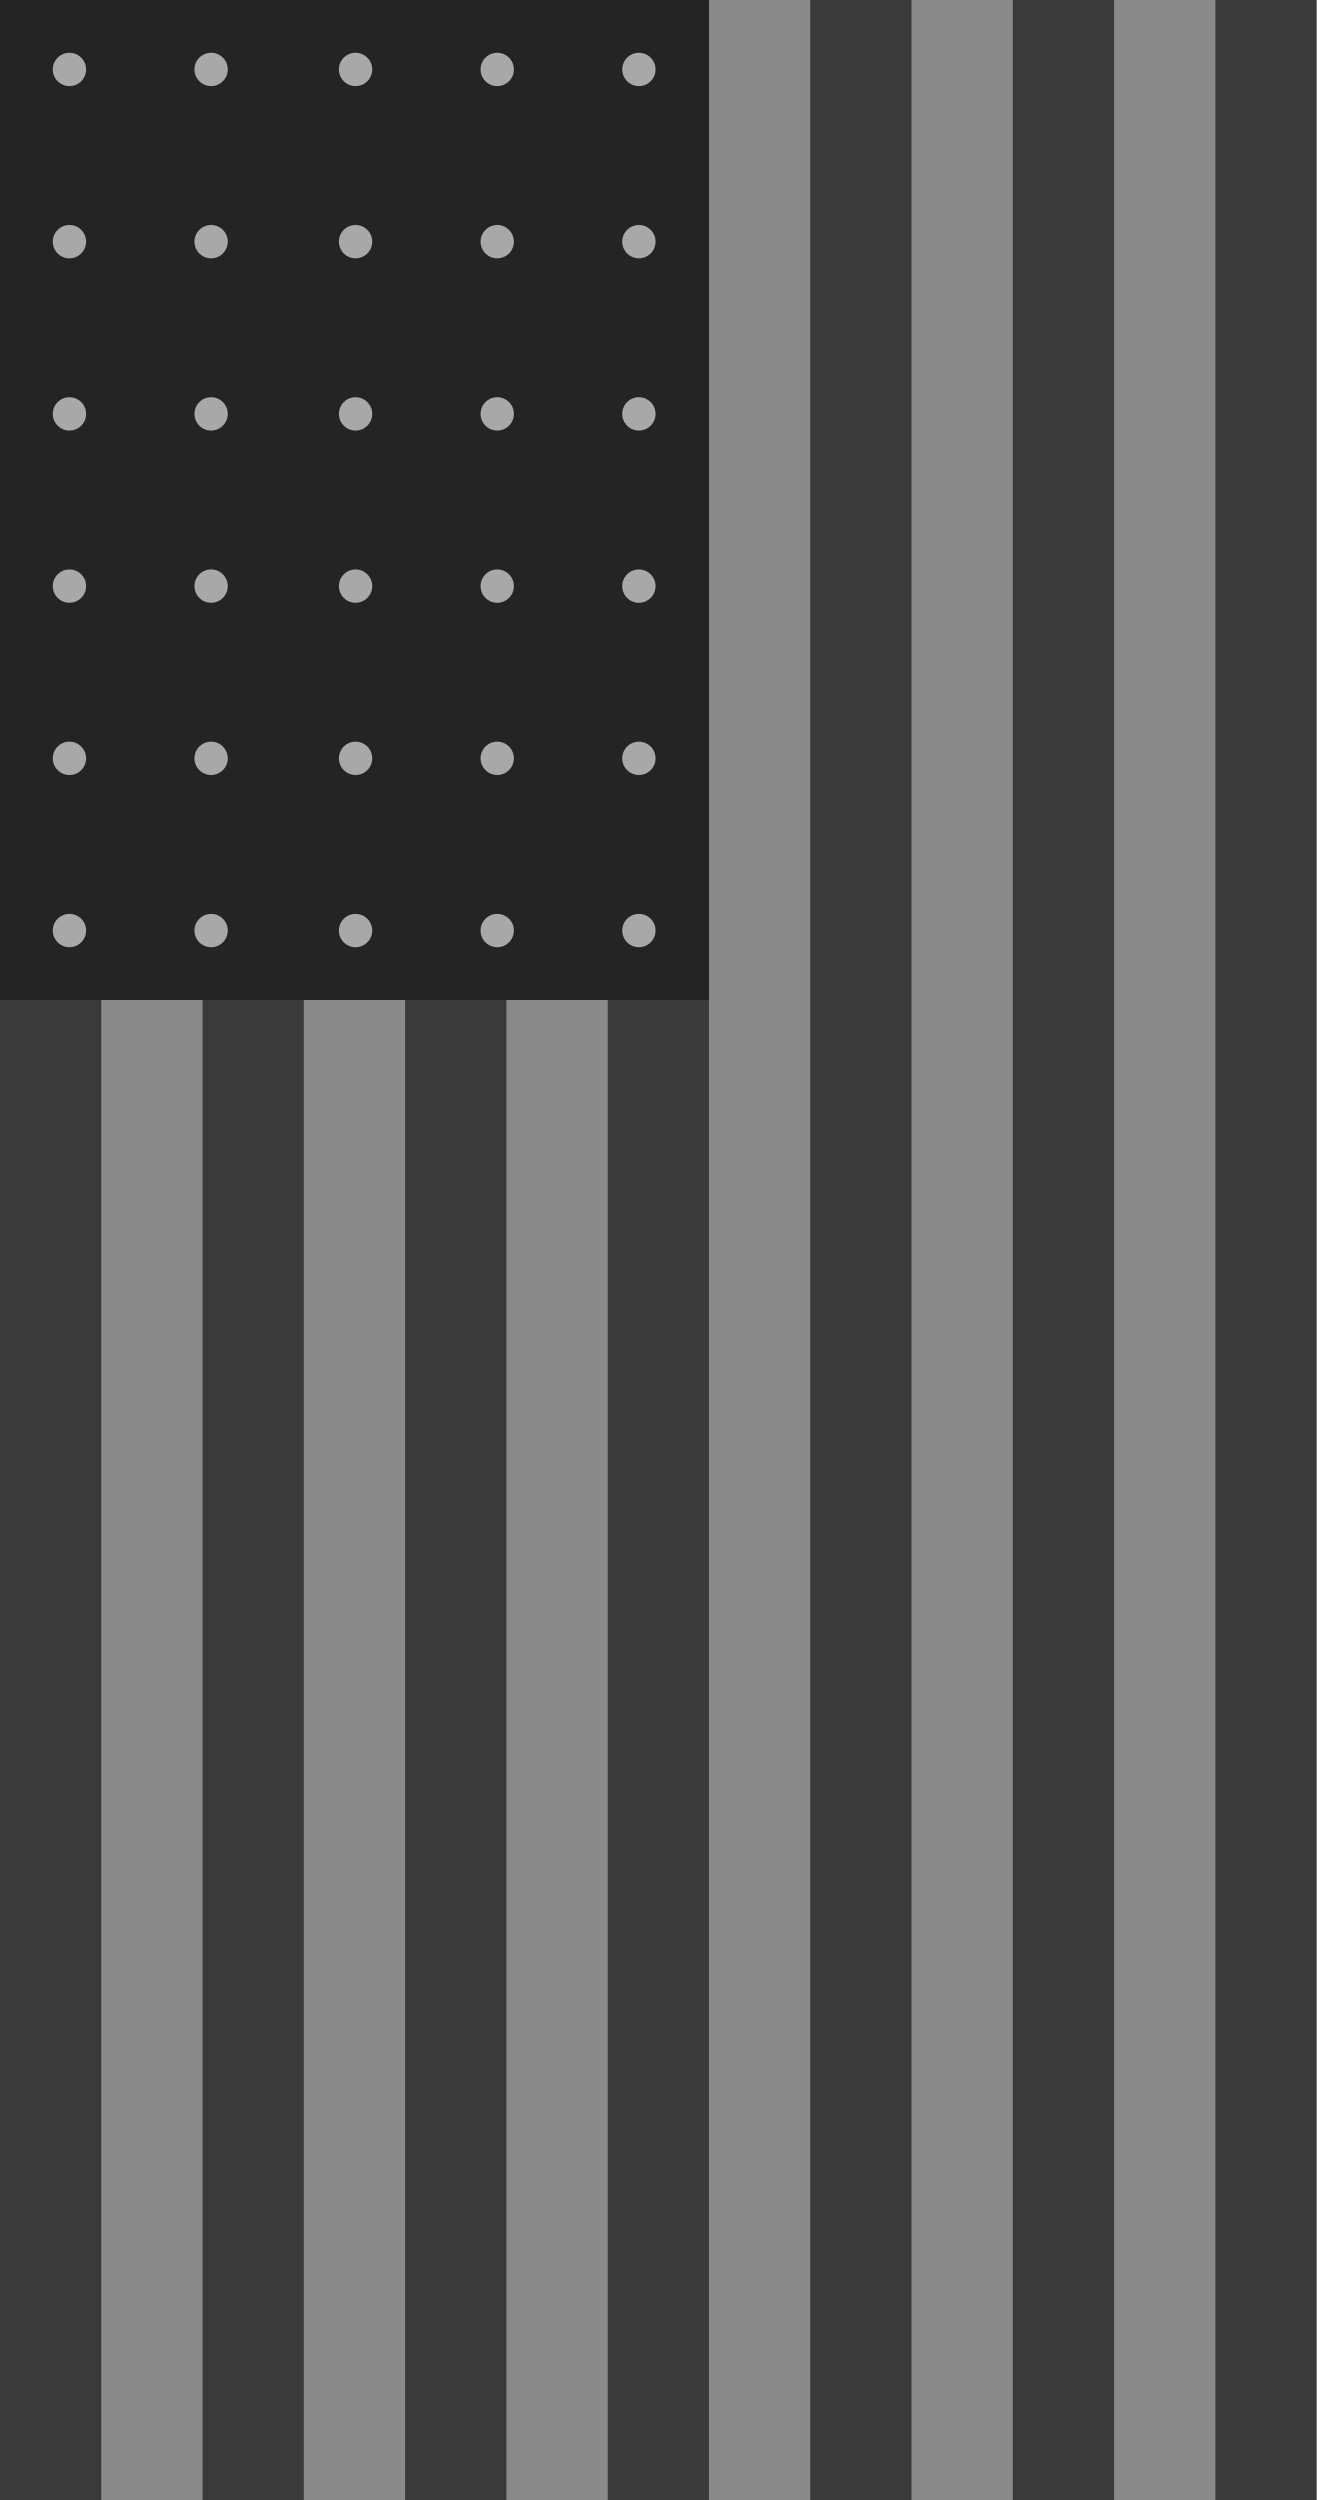
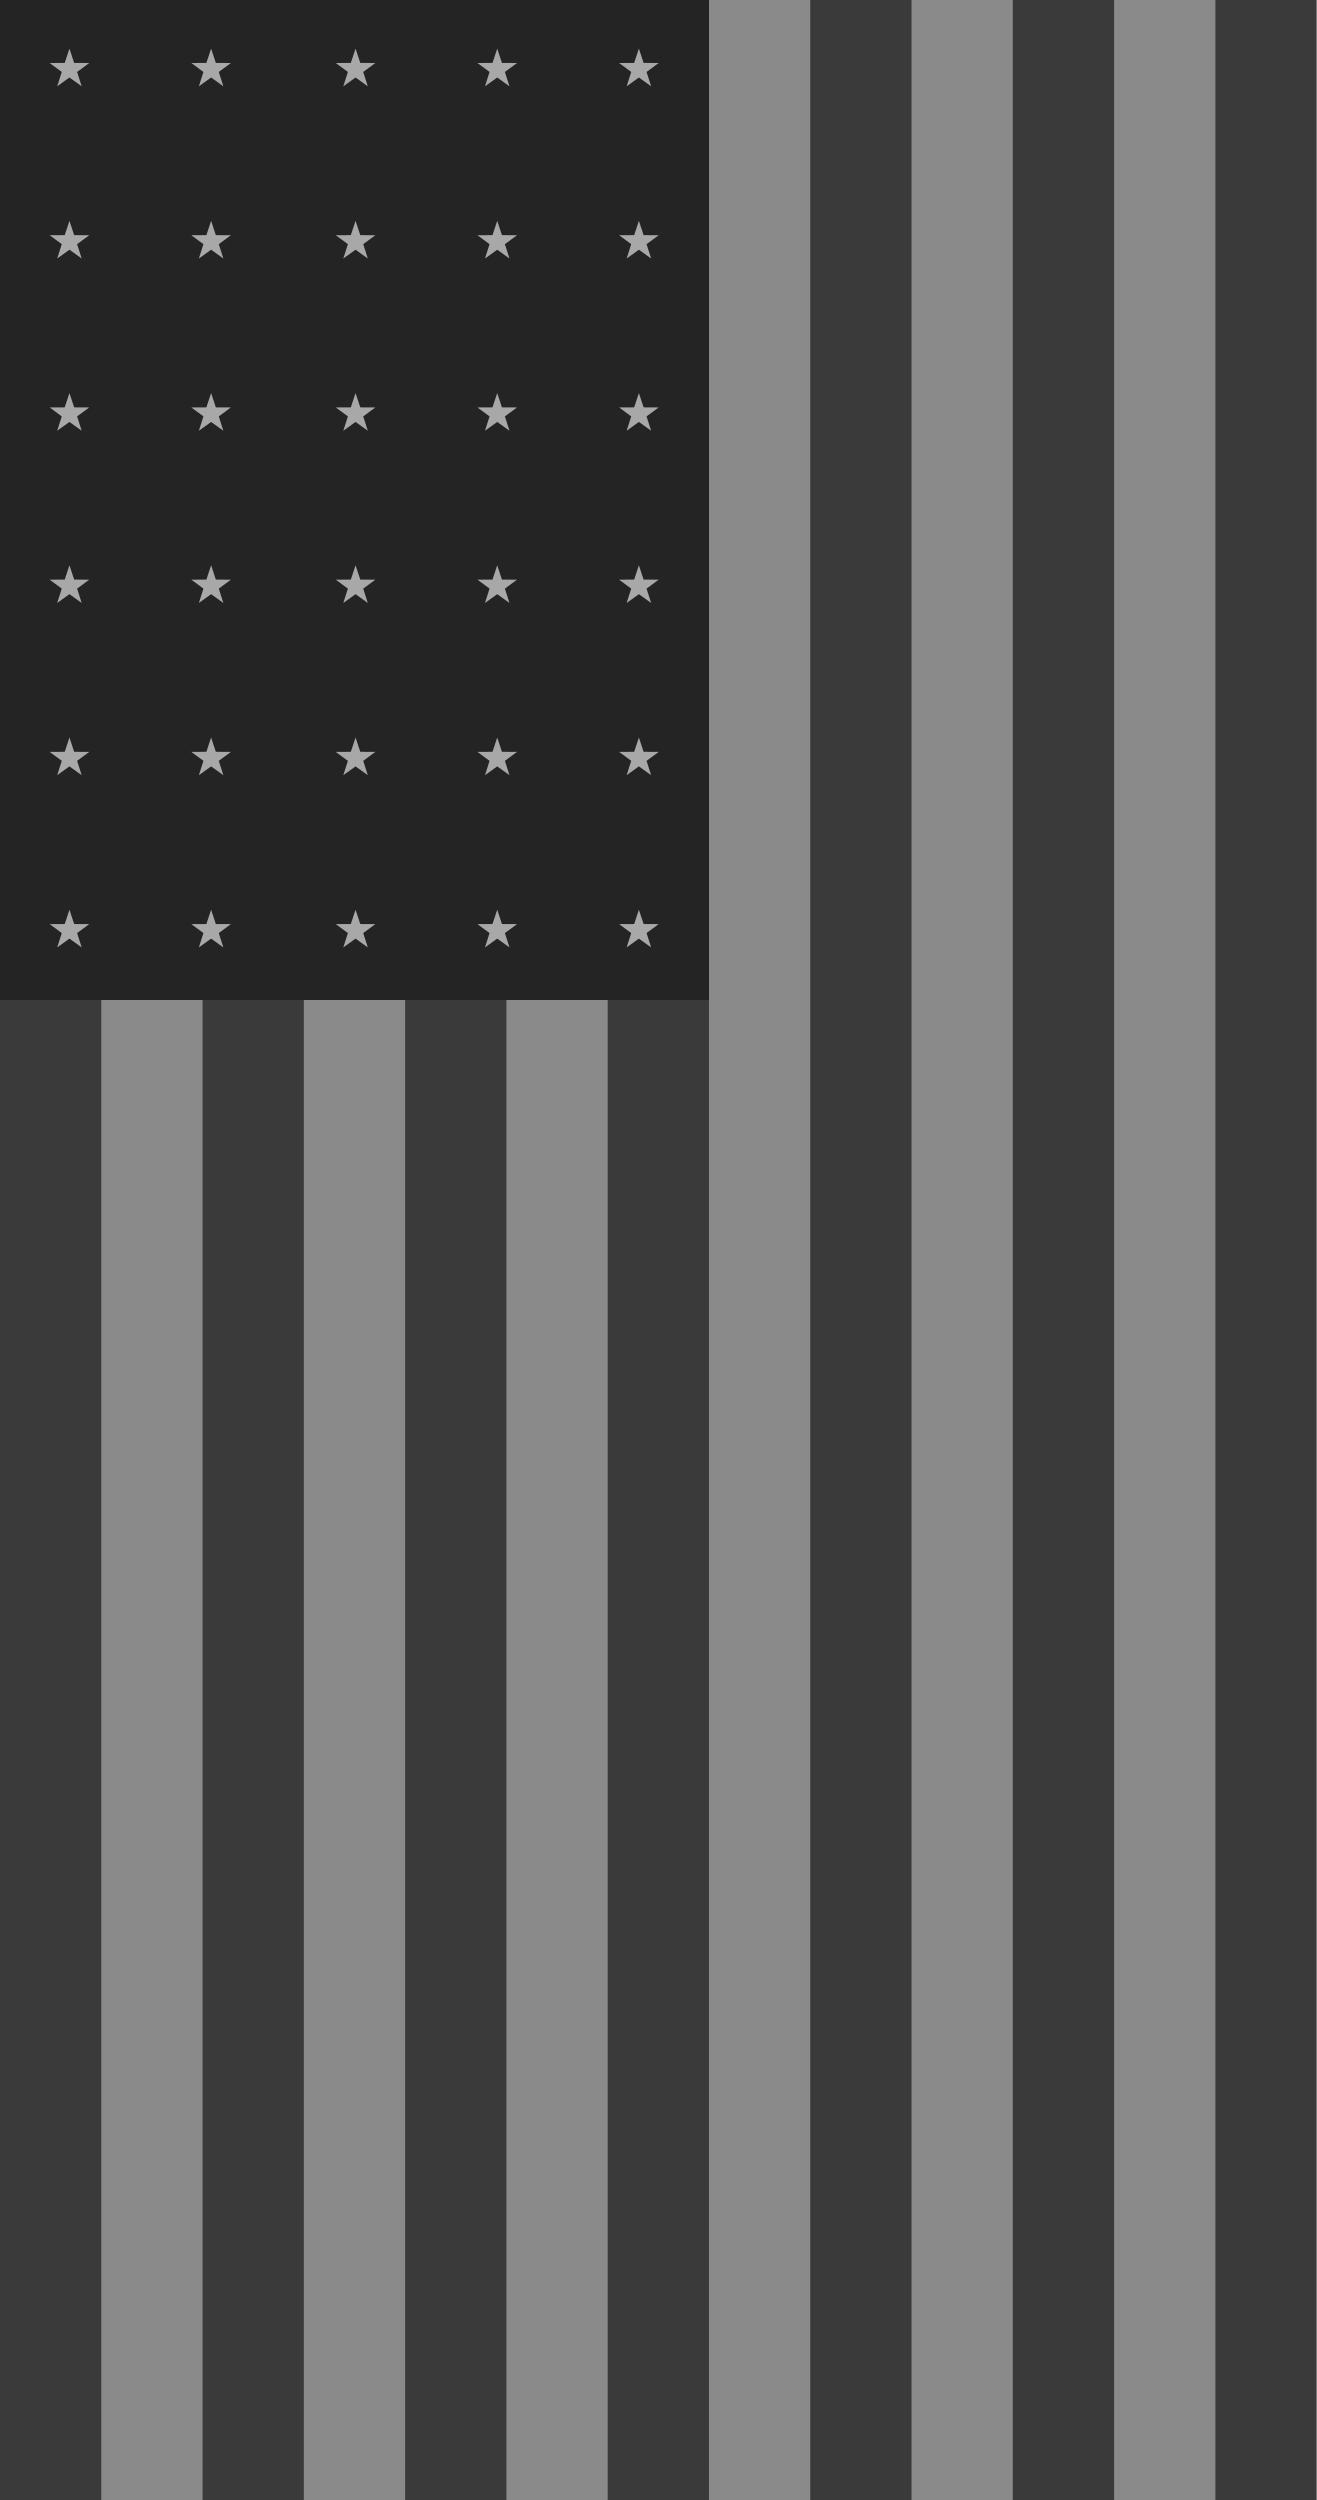
<svg xmlns="http://www.w3.org/2000/svg" viewBox="0 0 474 900">
+   <defs>
+     <polygon id="star" points="0.00,-7.50 1.70,-2.35 7.13,-2.32 2.76,0.90 4.41,6.07 0.00,2.90 -4.41,6.07 -2.76,0.90 -7.13,-2.32 -1.70,-2.35" />
+   </defs>
  <rect width="474" height="900" fill="#3a3a3a" />
  <rect x="36.46" width="36.46" height="900" fill="#8a8a8a" />
  <rect x="109.38" width="36.46" height="900" fill="#8a8a8a" />
  <rect x="182.31" width="36.46" height="900" fill="#8a8a8a" />
  <rect x="255.23" width="36.46" height="900" fill="#8a8a8a" />
  <rect x="328.15" width="36.46" height="900" fill="#8a8a8a" />
  <rect x="401.08" width="36.46" height="900" fill="#8a8a8a" />
  <rect width="255.23" height="360" fill="#242424" />
  <g fill="#a8a8a8">
-     <circle cx="25" cy="25" r="6" />
-     <circle cx="76" cy="25" r="6" />
-     <circle cx="128" cy="25" r="6" />
-     <circle cx="179" cy="25" r="6" />
-     <circle cx="230" cy="25" r="6" />
-     <circle cx="25" cy="87" r="6" />
-     <circle cx="76" cy="87" r="6" />
-     <circle cx="128" cy="87" r="6" />
-     <circle cx="179" cy="87" r="6" />
-     <circle cx="230" cy="87" r="6" />
-     <circle cx="25" cy="149" r="6" />
-     <circle cx="76" cy="149" r="6" />
-     <circle cx="128" cy="149" r="6" />
-     <circle cx="179" cy="149" r="6" />
-     <circle cx="230" cy="149" r="6" />
-     <circle cx="25" cy="211" r="6" />
-     <circle cx="76" cy="211" r="6" />
-     <circle cx="128" cy="211" r="6" />
-     <circle cx="179" cy="211" r="6" />
-     <circle cx="230" cy="211" r="6" />
-     <circle cx="25" cy="273" r="6" />
-     <circle cx="76" cy="273" r="6" />
-     <circle cx="128" cy="273" r="6" />
-     <circle cx="179" cy="273" r="6" />
-     <circle cx="230" cy="273" r="6" />
-     <circle cx="25" cy="335" r="6" />
-     <circle cx="76" cy="335" r="6" />
-     <circle cx="128" cy="335" r="6" />
-     <circle cx="179" cy="335" r="6" />
-     <circle cx="230" cy="335" r="6" />
+     <use href="#star" x="25" y="25" />
+     <use href="#star" x="76" y="25" />
+     <use href="#star" x="128" y="25" />
+     <use href="#star" x="179" y="25" />
+     <use href="#star" x="230" y="25" />
+     <use href="#star" x="25" y="87" />
+     <use href="#star" x="76" y="87" />
+     <use href="#star" x="128" y="87" />
+     <use href="#star" x="179" y="87" />
+     <use href="#star" x="230" y="87" />
+     <use href="#star" x="25" y="149" />
+     <use href="#star" x="76" y="149" />
+     <use href="#star" x="128" y="149" />
+     <use href="#star" x="179" y="149" />
+     <use href="#star" x="230" y="149" />
+     <use href="#star" x="25" y="211" />
+     <use href="#star" x="76" y="211" />
+     <use href="#star" x="128" y="211" />
+     <use href="#star" x="179" y="211" />
+     <use href="#star" x="230" y="211" />
+     <use href="#star" x="25" y="273" />
+     <use href="#star" x="76" y="273" />
+     <use href="#star" x="128" y="273" />
+     <use href="#star" x="179" y="273" />
+     <use href="#star" x="230" y="273" />
+     <use href="#star" x="25" y="335" />
+     <use href="#star" x="76" y="335" />
+     <use href="#star" x="128" y="335" />
+     <use href="#star" x="179" y="335" />
+     <use href="#star" x="230" y="335" />
  </g>
</svg>
